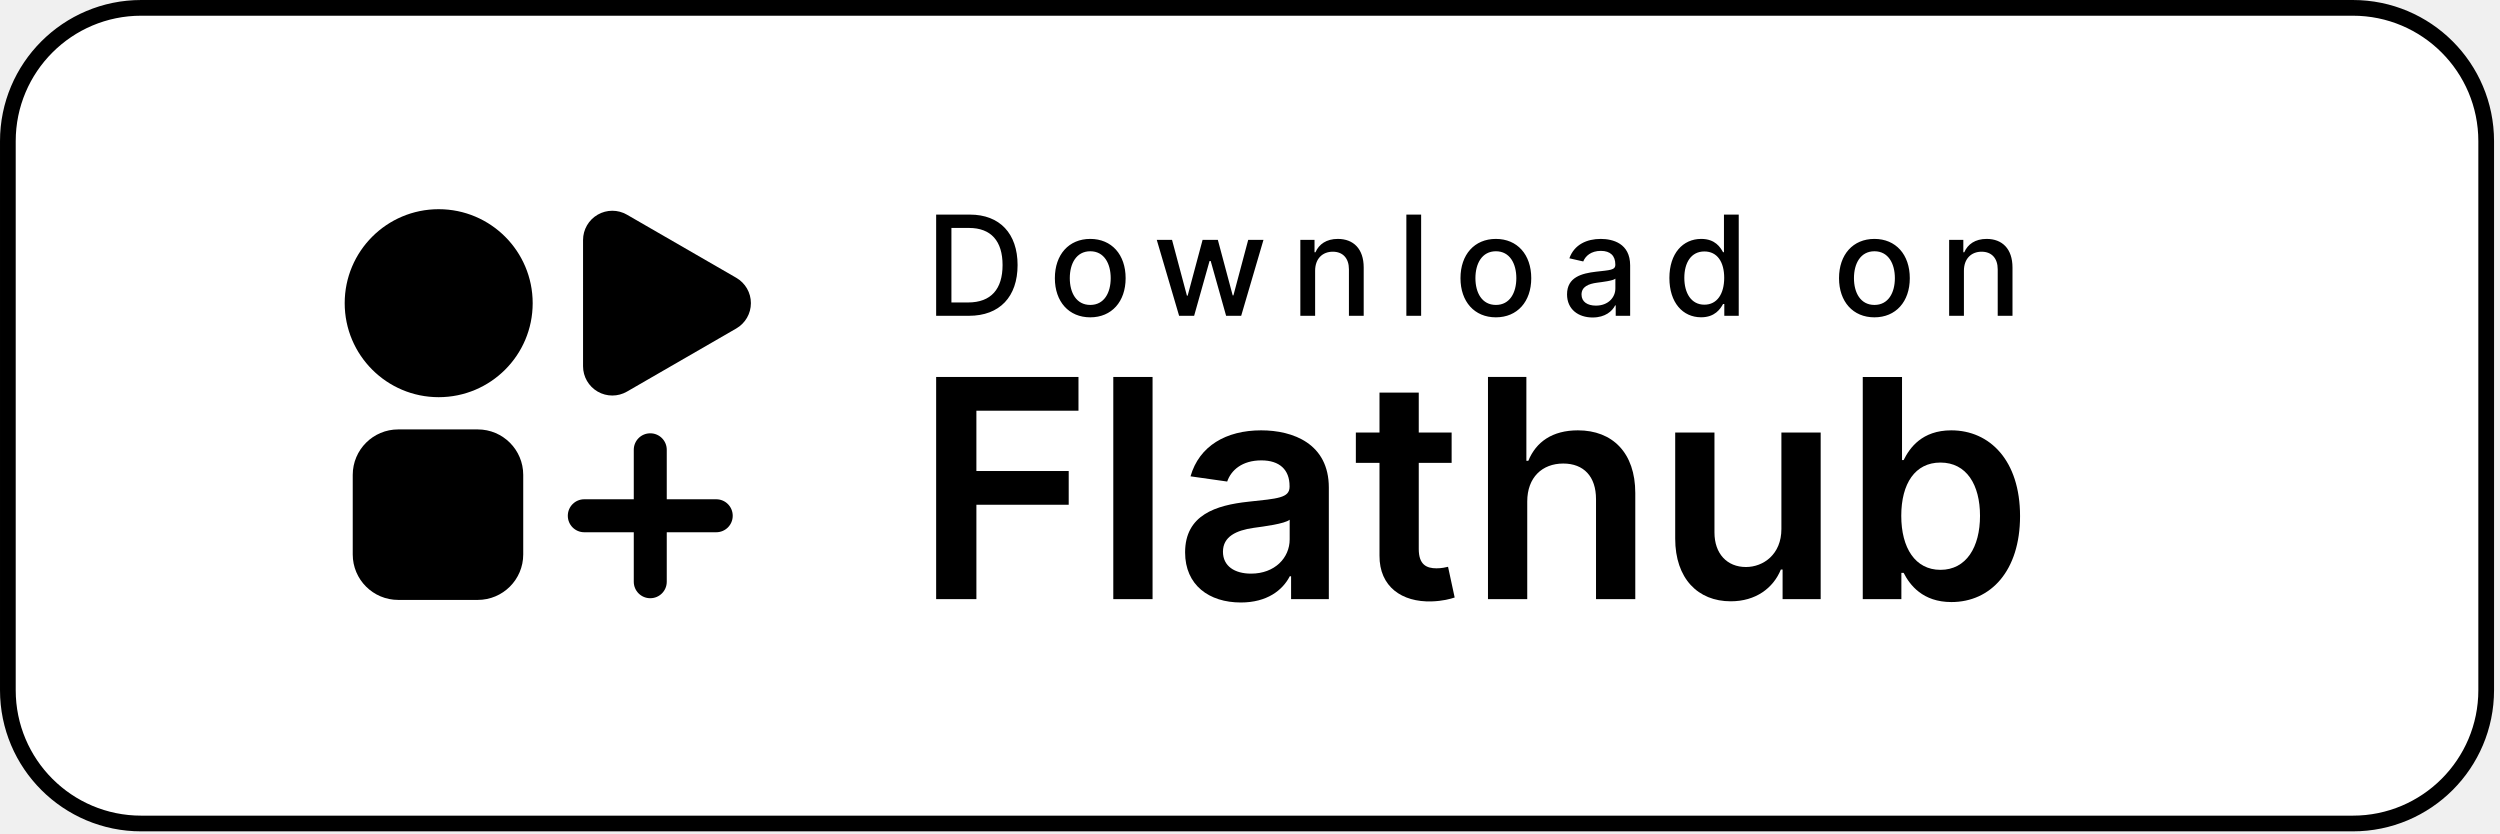
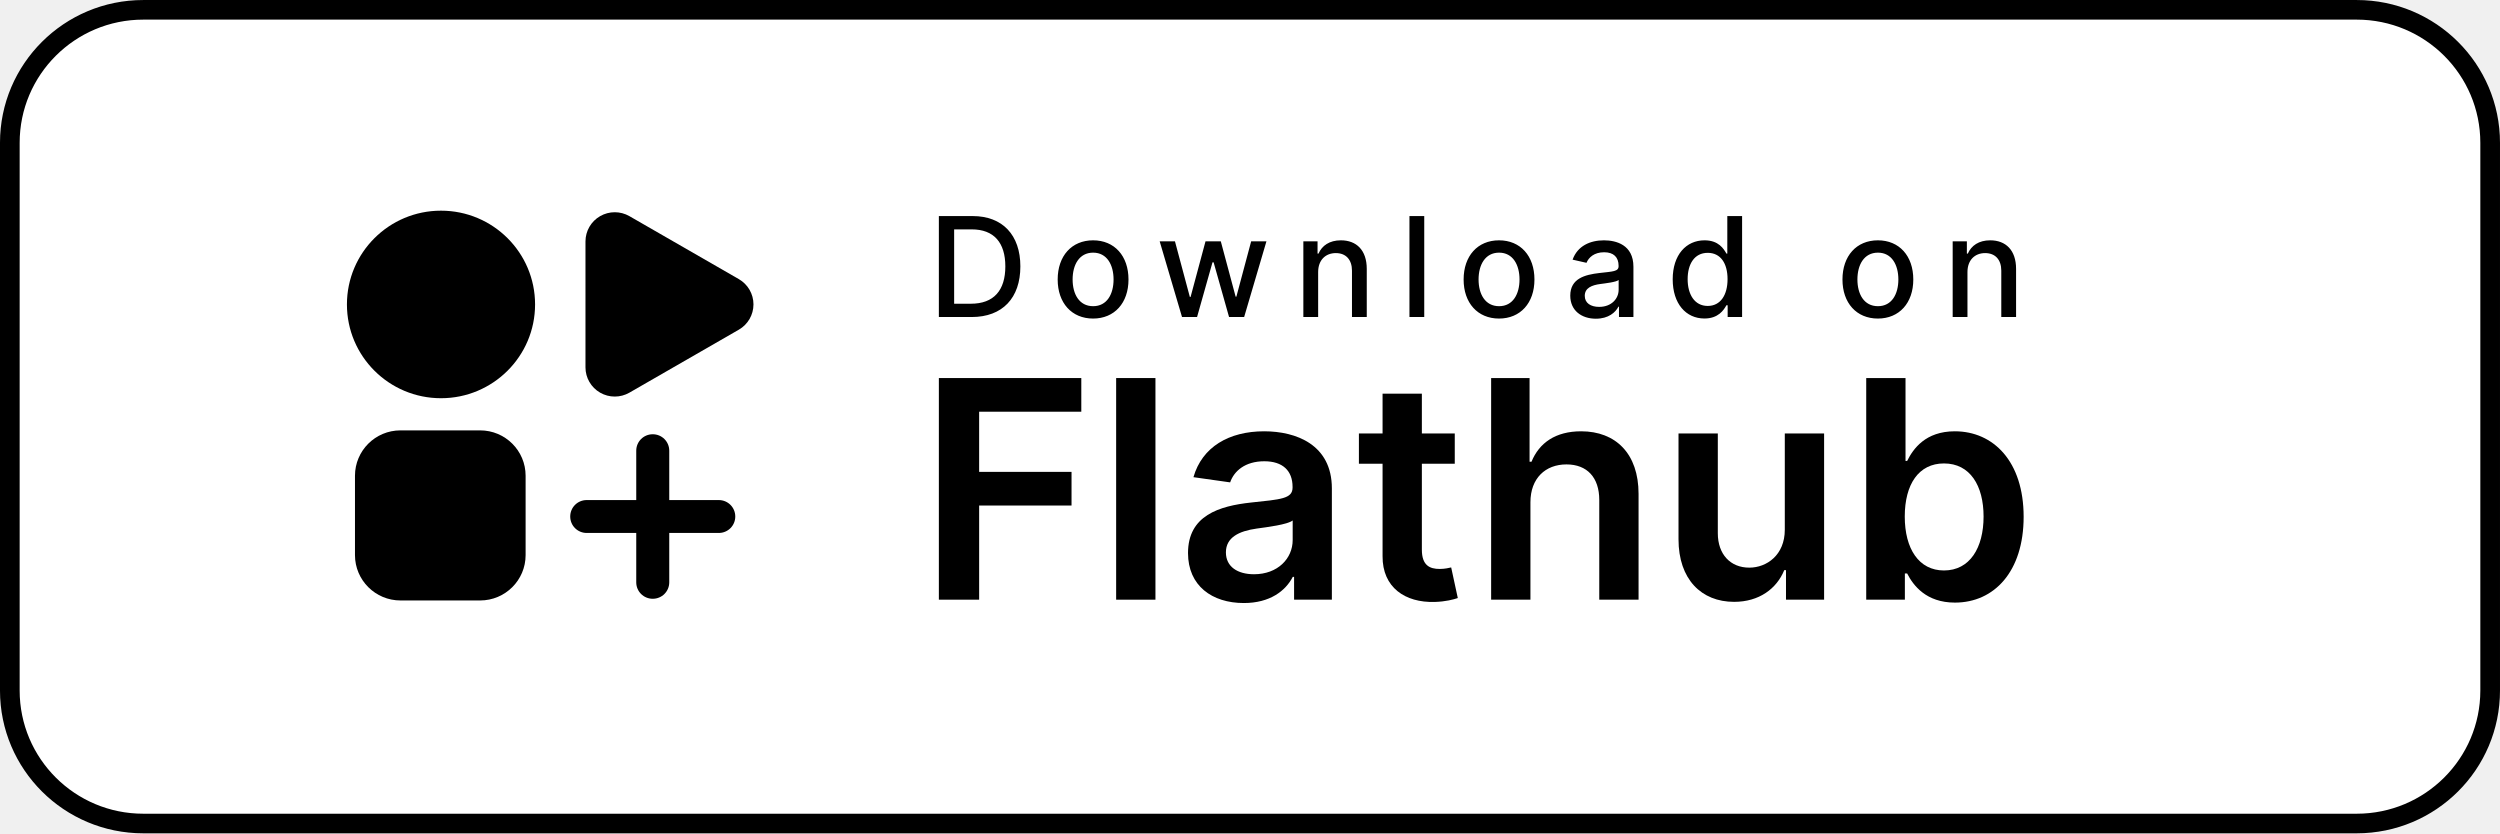
- <svg xmlns="http://www.w3.org/2000/svg" width="300" height="100" version="1.1" id="svg11">
+ <svg xmlns="http://www.w3.org/2000/svg" width="240" height="80" version="1.1" id="svg11">
  <defs id="defs11">
    </defs>
-   <g transform="translate(-436.374 -181.051)" id="g11">
-     <rect ry="16" rx="16" y="181.994" x="437.317" height="97.877" width="297.4" style="vector-effect:none;fill:#fff;fill-opacity:1;stroke:#000;stroke-width:1.885;stroke-linecap:butt;stroke-linejoin:miter;stroke-miterlimit:4;stroke-dasharray:none;stroke-dashoffset:0;stroke-opacity:1;marker:none;paint-order:normal" id="rect1" />
-     <g aria-label="Download on" style="font-weight:500;font-size:16.699px;line-height:1.25;font-family:Inter;-inkscape-font-specification:'Inter, Medium';letter-spacing:0;word-spacing:0;stroke-width:.524" id="g1">
-       <path d="M552.644 218.947c3.7 0 5.84-2.295 5.84-6.09 0-3.777-2.14-6.054-5.716-6.054h-4.056v12.144zm-2.1-1.6v-8.943h2.111c2.657 0 4.027 1.589 4.027 4.453 0 2.876-1.37 4.49-4.14 4.49zM567.204 219.131c2.567 0 4.245-1.88 4.245-4.697 0-2.834-1.678-4.714-4.245-4.714-2.568 0-4.246 1.88-4.246 4.714 0 2.817 1.678 4.697 4.246 4.697zm.006-1.488c-1.679 0-2.461-1.465-2.461-3.214 0-1.744.782-3.226 2.46-3.226 1.667 0 2.45 1.482 2.45 3.226 0 1.749-.783 3.214-2.45 3.214zM577.867 218.947h1.803l1.85-6.576h.137l1.85 6.576h1.809l2.674-9.108h-1.832l-1.774 6.66h-.088l-1.78-6.66h-1.832l-1.79 6.689h-.09l-1.785-6.69h-1.832zM594.189 213.54c0-1.454.89-2.284 2.123-2.284 1.203 0 1.933.789 1.933 2.111v5.58h1.773v-5.793c0-2.254-1.24-3.434-3.102-3.434-1.37 0-2.265.635-2.686 1.601h-.113v-1.482h-1.702v9.108h1.774zM606.91 206.803h-1.773v12.144h1.773zM615.878 219.131c2.568 0 4.246-1.88 4.246-4.697 0-2.834-1.678-4.714-4.246-4.714-2.568 0-4.246 1.88-4.246 4.714 0 2.817 1.678 4.697 4.246 4.697zm.006-1.488c-1.678 0-2.46-1.465-2.46-3.214 0-1.744.782-3.226 2.46-3.226 1.666 0 2.45 1.482 2.45 3.226 0 1.749-.784 3.214-2.45 3.214zM627.497 219.149c1.506 0 2.354-.765 2.692-1.447h.071v1.245h1.732V212.9c0-2.651-2.088-3.179-3.534-3.179-1.649 0-3.167.664-3.76 2.325l1.666.38c.261-.647.925-1.27 2.117-1.27 1.145 0 1.732.6 1.732 1.63v.042c0 .647-.664.635-2.301.825-1.726.201-3.493.652-3.493 2.722 0 1.79 1.346 2.775 3.078 2.775zm.385-1.423c-1.002 0-1.725-.451-1.725-1.329 0-.948.842-1.286 1.868-1.423.575-.077 1.939-.231 2.194-.486v1.174c0 1.08-.86 2.064-2.337 2.064zM640.509 219.125c1.66 0 2.313-1.014 2.633-1.595h.148v1.417h1.732v-12.144h-1.773v4.512h-.107c-.32-.563-.925-1.595-2.621-1.595-2.2 0-3.82 1.738-3.82 4.69 0 2.948 1.596 4.715 3.808 4.715zm.391-1.512c-1.583 0-2.407-1.394-2.407-3.22 0-1.809.806-3.167 2.407-3.167 1.548 0 2.378 1.263 2.378 3.167 0 1.915-.848 3.22-2.378 3.22zM661.303 219.131c2.568 0 4.246-1.88 4.246-4.697 0-2.834-1.678-4.714-4.246-4.714-2.568 0-4.246 1.88-4.246 4.714 0 2.817 1.678 4.697 4.246 4.697zm.006-1.488c-1.678 0-2.46-1.465-2.46-3.214 0-1.744.782-3.226 2.46-3.226 1.666 0 2.45 1.482 2.45 3.226 0 1.749-.784 3.214-2.45 3.214zM672.044 213.54c0-1.454.89-2.284 2.123-2.284 1.204 0 1.933.789 1.933 2.111v5.58h1.773v-5.793c0-2.254-1.239-3.434-3.101-3.434-1.37 0-2.265.635-2.686 1.601h-.113v-1.482h-1.702v9.108h1.773z" style="letter-spacing:2.747px" id="path1" />
+   <g transform="matrix(0.8006469,0,0,0.798087,-349.1935,-144.304)" id="g11" style="stroke-width:1.251">
+     <rect ry="16" rx="16" y="181.994" x="437.317" height="97.877" width="297.4" style="vector-effect:none;fill:#ffffff;fill-opacity:1;stroke:#000000;stroke-width:2.358;stroke-linecap:butt;stroke-linejoin:miter;stroke-miterlimit:4;stroke-dasharray:none;stroke-dashoffset:0;stroke-opacity:1;marker:none;paint-order:normal" id="rect1" />
+     <g aria-label="Download on" style="font-weight:500;font-size:16.699px;line-height:1.25;font-family:Inter;-inkscape-font-specification:'Inter, Medium';letter-spacing:0;word-spacing:0;stroke-width:0.656" id="g1">
+       <path d="m 552.644,218.947 c 3.7,0 5.84,-2.295 5.84,-6.09 0,-3.777 -2.14,-6.054 -5.716,-6.054 h -4.056 v 12.144 z m -2.1,-1.6 v -8.943 h 2.111 c 2.657,0 4.027,1.589 4.027,4.453 0,2.876 -1.37,4.49 -4.14,4.49 z m 16.66,1.784 c 2.567,0 4.245,-1.88 4.245,-4.697 0,-2.834 -1.678,-4.714 -4.245,-4.714 -2.568,0 -4.246,1.88 -4.246,4.714 0,2.817 1.678,4.697 4.246,4.697 z m 0.006,-1.488 c -1.679,0 -2.461,-1.465 -2.461,-3.214 0,-1.744 0.782,-3.226 2.46,-3.226 1.667,0 2.45,1.482 2.45,3.226 0,1.749 -0.783,3.214 -2.45,3.214 z m 10.657,1.304 h 1.803 l 1.85,-6.576 h 0.137 l 1.85,6.576 h 1.809 l 2.674,-9.108 h -1.832 l -1.774,6.66 h -0.088 l -1.78,-6.66 h -1.832 l -1.79,6.689 h -0.09 l -1.785,-6.69 h -1.832 z m 16.322,-5.407 c 0,-1.454 0.89,-2.284 2.123,-2.284 1.203,0 1.933,0.789 1.933,2.111 v 5.58 h 1.773 v -5.793 c 0,-2.254 -1.24,-3.434 -3.102,-3.434 -1.37,0 -2.265,0.635 -2.686,1.601 h -0.113 v -1.482 h -1.702 v 9.108 h 1.774 z m 12.721,-6.737 h -1.773 v 12.144 h 1.773 z m 8.968,12.328 c 2.568,0 4.246,-1.88 4.246,-4.697 0,-2.834 -1.678,-4.714 -4.246,-4.714 -2.568,0 -4.246,1.88 -4.246,4.714 0,2.817 1.678,4.697 4.246,4.697 z m 0.006,-1.488 c -1.678,0 -2.46,-1.465 -2.46,-3.214 0,-1.744 0.782,-3.226 2.46,-3.226 1.666,0 2.45,1.482 2.45,3.226 0,1.749 -0.784,3.214 -2.45,3.214 z m 11.613,1.506 c 1.506,0 2.354,-0.765 2.692,-1.447 h 0.071 v 1.245 h 1.732 V 212.9 c 0,-2.651 -2.088,-3.179 -3.534,-3.179 -1.649,0 -3.167,0.664 -3.76,2.325 l 1.666,0.38 c 0.261,-0.647 0.925,-1.27 2.117,-1.27 1.145,0 1.732,0.6 1.732,1.63 v 0.042 c 0,0.647 -0.664,0.635 -2.301,0.825 -1.726,0.201 -3.493,0.652 -3.493,2.722 0,1.79 1.346,2.775 3.078,2.775 z m 0.385,-1.423 c -1.002,0 -1.725,-0.451 -1.725,-1.329 0,-0.948 0.842,-1.286 1.868,-1.423 0.575,-0.077 1.939,-0.231 2.194,-0.486 v 1.174 c 0,1.08 -0.86,2.064 -2.337,2.064 z m 12.627,1.399 c 1.66,0 2.313,-1.014 2.633,-1.595 h 0.148 v 1.417 h 1.732 v -12.144 h -1.773 v 4.512 h -0.107 c -0.32,-0.563 -0.925,-1.595 -2.621,-1.595 -2.2,0 -3.82,1.738 -3.82,4.69 0,2.948 1.596,4.715 3.808,4.715 z m 0.391,-1.512 c -1.583,0 -2.407,-1.394 -2.407,-3.22 0,-1.809 0.806,-3.167 2.407,-3.167 1.548,0 2.378,1.263 2.378,3.167 0,1.915 -0.848,3.22 -2.378,3.22 z m 20.403,1.518 c 2.568,0 4.246,-1.88 4.246,-4.697 0,-2.834 -1.678,-4.714 -4.246,-4.714 -2.568,0 -4.246,1.88 -4.246,4.714 0,2.817 1.678,4.697 4.246,4.697 z m 0.006,-1.488 c -1.678,0 -2.46,-1.465 -2.46,-3.214 0,-1.744 0.782,-3.226 2.46,-3.226 1.666,0 2.45,1.482 2.45,3.226 0,1.749 -0.784,3.214 -2.45,3.214 z m 10.735,-4.103 c 0,-1.454 0.89,-2.284 2.123,-2.284 1.204,0 1.933,0.789 1.933,2.111 v 5.58 h 1.773 v -5.793 c 0,-2.254 -1.239,-3.434 -3.101,-3.434 -1.37,0 -2.265,0.635 -2.686,1.601 h -0.113 v -1.482 h -1.702 v 9.108 h 1.773 z" style="letter-spacing:2.747px;stroke-width:0.656" id="path1" />
    </g>
-     <g aria-label="Flathub" style="font-weight:600;font-size:36.656px;line-height:125%;font-family:Inter;-inkscape-font-specification:'Inter, Semi-Bold';text-align:center;letter-spacing:0;word-spacing:0;baseline-shift:baseline;text-anchor:middle;display:inline;overflow:visible;stroke-width:1.36;marker:none;marker-start:none;marker-mid:none;marker-end:none;enable-background:accumulate" id="g8">
-       <path d="M548.712 252.946h4.83v-11.325h11.077v-4.048h-11.078v-7.237h12.25v-4.049h-17.079z" id="path2" />
-       <path d="M574.681 226.287h-4.712v26.66h4.712z" id="path3" />
-       <path d="M585.277 253.35c3.137 0 5.012-1.471 5.871-3.15h.156v2.746h4.53v-13.381c0-5.285-4.308-6.873-8.122-6.873-4.205 0-7.433 1.874-8.475 5.519l4.4.625c.469-1.367 1.797-2.539 4.1-2.539 2.187 0 3.385 1.12 3.385 3.086v.078c0 1.353-1.419 1.418-4.946 1.796-3.88.417-7.59 1.575-7.59 6.079 0 3.931 2.877 6.014 6.691 6.014zm1.224-3.463c-1.966 0-3.372-.898-3.372-2.63 0-1.808 1.576-2.563 3.684-2.863 1.237-.17 3.71-.481 4.322-.976v2.356c0 2.226-1.796 4.113-4.634 4.113z" id="path4" />
-       <path d="M610.57 232.952h-3.945v-4.79h-4.712v4.79h-2.837v3.645h2.837v11.117c-.026 3.761 2.708 5.61 6.249 5.506 1.34-.04 2.265-.3 2.772-.469l-.794-3.684c-.26.065-.794.183-1.38.183-1.184 0-2.135-.417-2.135-2.318v-10.335h3.945z" id="path5" />
-       <path d="M619.643 241.231c0-2.89 1.796-4.556 4.321-4.556 2.474 0 3.932 1.575 3.932 4.27v12.001h4.712v-12.73c0-4.83-2.734-7.524-6.886-7.524-3.072 0-5.025 1.393-5.95 3.658h-.233v-10.063h-4.608v26.66h4.712z" id="path6" />
-       <path d="M650.142 244.537c0 3.046-2.174 4.556-4.257 4.556-2.265 0-3.775-1.6-3.775-4.14v-12.001h-4.712v12.73c0 4.804 2.734 7.525 6.665 7.525 2.994 0 5.103-1.575 6.014-3.814h.208v3.553h4.57v-19.994h-4.713Z" id="path7" />
-       <path d="M659.905 252.946h4.634v-3.15h.273c.742 1.458 2.291 3.502 5.728 3.502 4.712 0 8.24-3.736 8.24-10.323 0-6.665-3.632-10.283-8.253-10.283-3.528 0-4.999 2.121-5.715 3.566h-.195v-9.97h-4.712zm4.621-9.997c0-3.879 1.666-6.391 4.7-6.391 3.136 0 4.75 2.668 4.75 6.391 0 3.75-1.64 6.483-4.75 6.483-3.008 0-4.7-2.604-4.7-6.483z" id="path8" />
+     <g aria-label="Flathub" style="font-weight:600;font-size:36.656px;line-height:125%;font-family:Inter;-inkscape-font-specification:'Inter, Semi-Bold';text-align:center;letter-spacing:0;word-spacing:0;baseline-shift:baseline;text-anchor:middle;display:inline;overflow:visible;stroke-width:1.702;marker:none;marker-start:none;marker-mid:none;marker-end:none;enable-background:accumulate" id="g8">
+       <path d="m 548.712,252.946 h 4.83 v -11.325 h 11.077 v -4.048 h -11.078 v -7.237 h 12.25 v -4.049 h -17.079 z" id="path2" style="stroke-width:1.702" />
+       <path d="m 574.681,226.287 h -4.712 v 26.66 h 4.712 z" id="path3" style="stroke-width:1.702" />
+       <path d="m 585.277,253.35 c 3.137,0 5.012,-1.471 5.871,-3.15 h 0.156 v 2.746 h 4.53 v -13.381 c 0,-5.285 -4.308,-6.873 -8.122,-6.873 -4.205,0 -7.433,1.874 -8.475,5.519 l 4.4,0.625 c 0.469,-1.367 1.797,-2.539 4.1,-2.539 2.187,0 3.385,1.12 3.385,3.086 v 0.078 c 0,1.353 -1.419,1.418 -4.946,1.796 -3.88,0.417 -7.59,1.575 -7.59,6.079 0,3.931 2.877,6.014 6.691,6.014 z m 1.224,-3.463 c -1.966,0 -3.372,-0.898 -3.372,-2.63 0,-1.808 1.576,-2.563 3.684,-2.863 1.237,-0.17 3.71,-0.481 4.322,-0.976 v 2.356 c 0,2.226 -1.796,4.113 -4.634,4.113 z" id="path4" style="stroke-width:1.702" />
+       <path d="m 610.57,232.952 h -3.945 v -4.79 h -4.712 v 4.79 h -2.837 v 3.645 h 2.837 v 11.117 c -0.026,3.761 2.708,5.61 6.249,5.506 1.34,-0.04 2.265,-0.3 2.772,-0.469 l -0.794,-3.684 c -0.26,0.065 -0.794,0.183 -1.38,0.183 -1.184,0 -2.135,-0.417 -2.135,-2.318 v -10.335 h 3.945 z" id="path5" style="stroke-width:1.702" />
+       <path d="m 619.643,241.231 c 0,-2.89 1.796,-4.556 4.321,-4.556 2.474,0 3.932,1.575 3.932,4.27 v 12.001 h 4.712 v -12.73 c 0,-4.83 -2.734,-7.524 -6.886,-7.524 -3.072,0 -5.025,1.393 -5.95,3.658 h -0.233 v -10.063 h -4.608 v 26.66 h 4.712 z" id="path6" style="stroke-width:1.702" />
+       <path d="m 650.142,244.537 c 0,3.046 -2.174,4.556 -4.257,4.556 -2.265,0 -3.775,-1.6 -3.775,-4.14 v -12.001 h -4.712 v 12.73 c 0,4.804 2.734,7.525 6.665,7.525 2.994,0 5.103,-1.575 6.014,-3.814 h 0.208 v 3.553 h 4.57 v -19.994 h -4.713 z" id="path7" style="stroke-width:1.702" />
+       <path d="m 659.905,252.946 h 4.634 v -3.15 h 0.273 c 0.742,1.458 2.291,3.502 5.728,3.502 4.712,0 8.24,-3.736 8.24,-10.323 0,-6.665 -3.632,-10.283 -8.253,-10.283 -3.528,0 -4.999,2.121 -5.715,3.566 h -0.195 v -9.97 h -4.712 z m 4.621,-9.997 c 0,-3.879 1.666,-6.391 4.7,-6.391 3.136,0 4.75,2.668 4.75,6.391 0,3.75 -1.64,6.483 -4.75,6.483 -3.008,0 -4.7,-2.604 -4.7,-6.483 z" id="path8" style="stroke-width:1.702" />
    </g>
-     <g style="fill:#000;stroke-width:.718" transform="matrix(1.24662 0 0 1.24662 281.22 98.198)" id="g10">
-       <circle style="fill:#000;stroke-width:.19" cx="166.688" cy="95.647" r="9.048" id="circle8" />
-       <rect style="fill:#000;stroke-width:.19" width="16.412" height="16.412" x="158.414" y="107.798" rx="4.377" ry="4.377" id="rect8" />
-       <path style="fill:#000000;stroke-width:0.179" transform="matrix(0.9259024,0.53457,0.53457,-0.9259024,99.82665,110.6932)" d="M 69.183,58.833 H 57.817 a 2.635,2.635 60 0 1 -2.282,-3.952 l 5.683,-9.844 a 2.635,2.635 0 0 1 4.564,0 l 5.683,9.844 A 2.635,2.635 120 0 1 69.183,58.833 Z" id="path9" />
-       <path style="fill:#000;stroke-width:1.899" d="M194.992 116.11c0 .88-.708 1.587-1.588 1.587h-12.7c-.88 0-1.587-.708-1.587-1.587 0-.88.708-1.588 1.587-1.588h12.7c.88 0 1.588.708 1.588 1.588zm-7.938-7.938c.88 0 1.588.708 1.588 1.588v12.7c0 .88-.708 1.587-1.588 1.587-.88 0-1.587-.708-1.587-1.587v-12.7c0-.88.708-1.588 1.587-1.588z" id="path10" />
+     <g style="fill:#000000;stroke-width:0.898" transform="matrix(1.24662,0,0,1.24662,281.22,98.198)" id="g10">
+       <circle style="fill:#000000;stroke-width:0.238" cx="166.688" cy="95.647" r="9.048" id="circle8" />
+       <rect style="fill:#000000;stroke-width:0.238" width="16.412" height="16.412" x="158.414" y="107.798" rx="4.377" ry="4.377" id="rect8" />
+       <path style="fill:#000000;stroke-width:0.224" transform="matrix(0.9259024,0.53457,0.53457,-0.9259024,99.82665,110.6932)" d="M 69.183,58.833 H 57.817 a 2.635,2.635 60 0 1 -2.282,-3.952 l 5.683,-9.844 a 2.635,2.635 0 0 1 4.564,0 l 5.683,9.844 A 2.635,2.635 120 0 1 69.183,58.833 Z" id="path9" />
+       <path style="fill:#000000;stroke-width:2.375" d="m 194.992,116.11 c 0,0.88 -0.708,1.587 -1.588,1.587 h -12.7 c -0.88,0 -1.587,-0.708 -1.587,-1.587 0,-0.88 0.708,-1.588 1.587,-1.588 h 12.7 c 0.88,0 1.588,0.708 1.588,1.588 z m -7.938,-7.938 c 0.88,0 1.588,0.708 1.588,1.588 v 12.7 c 0,0.88 -0.708,1.587 -1.588,1.587 -0.88,0 -1.587,-0.708 -1.587,-1.587 v -12.7 c 0,-0.88 0.708,-1.588 1.587,-1.588 z" id="path10" />
    </g>
  </g>
</svg>
